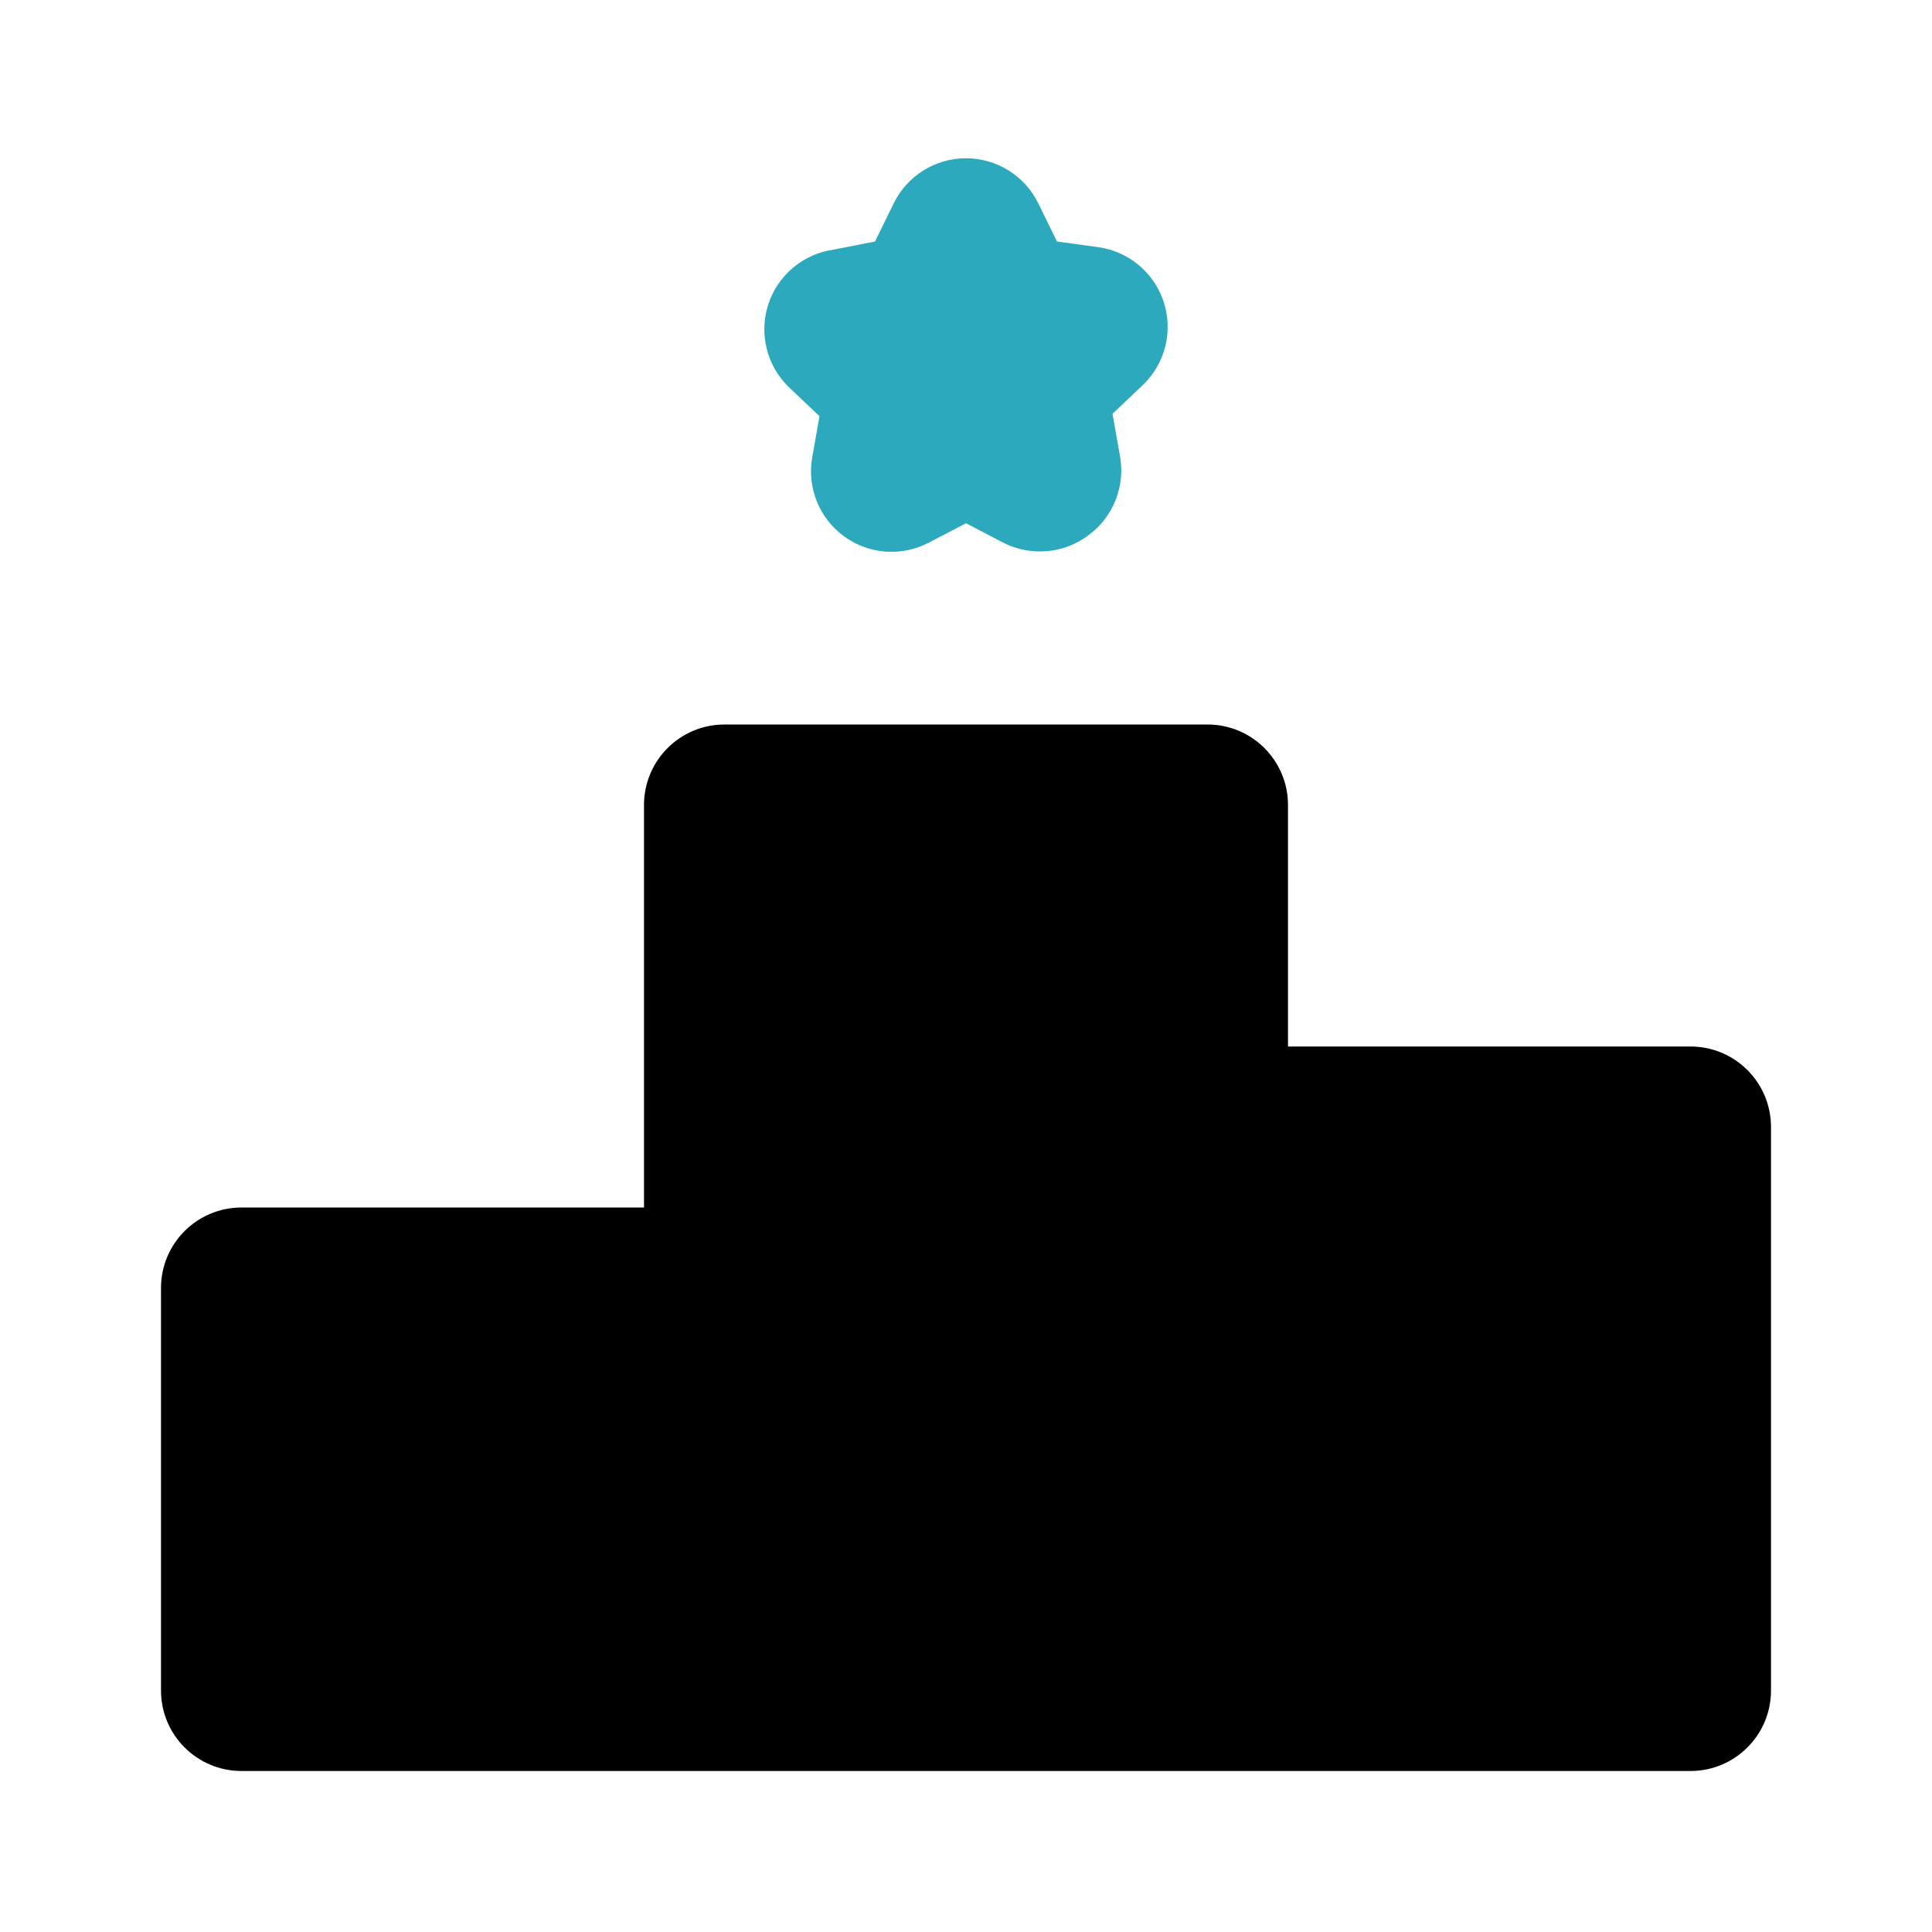
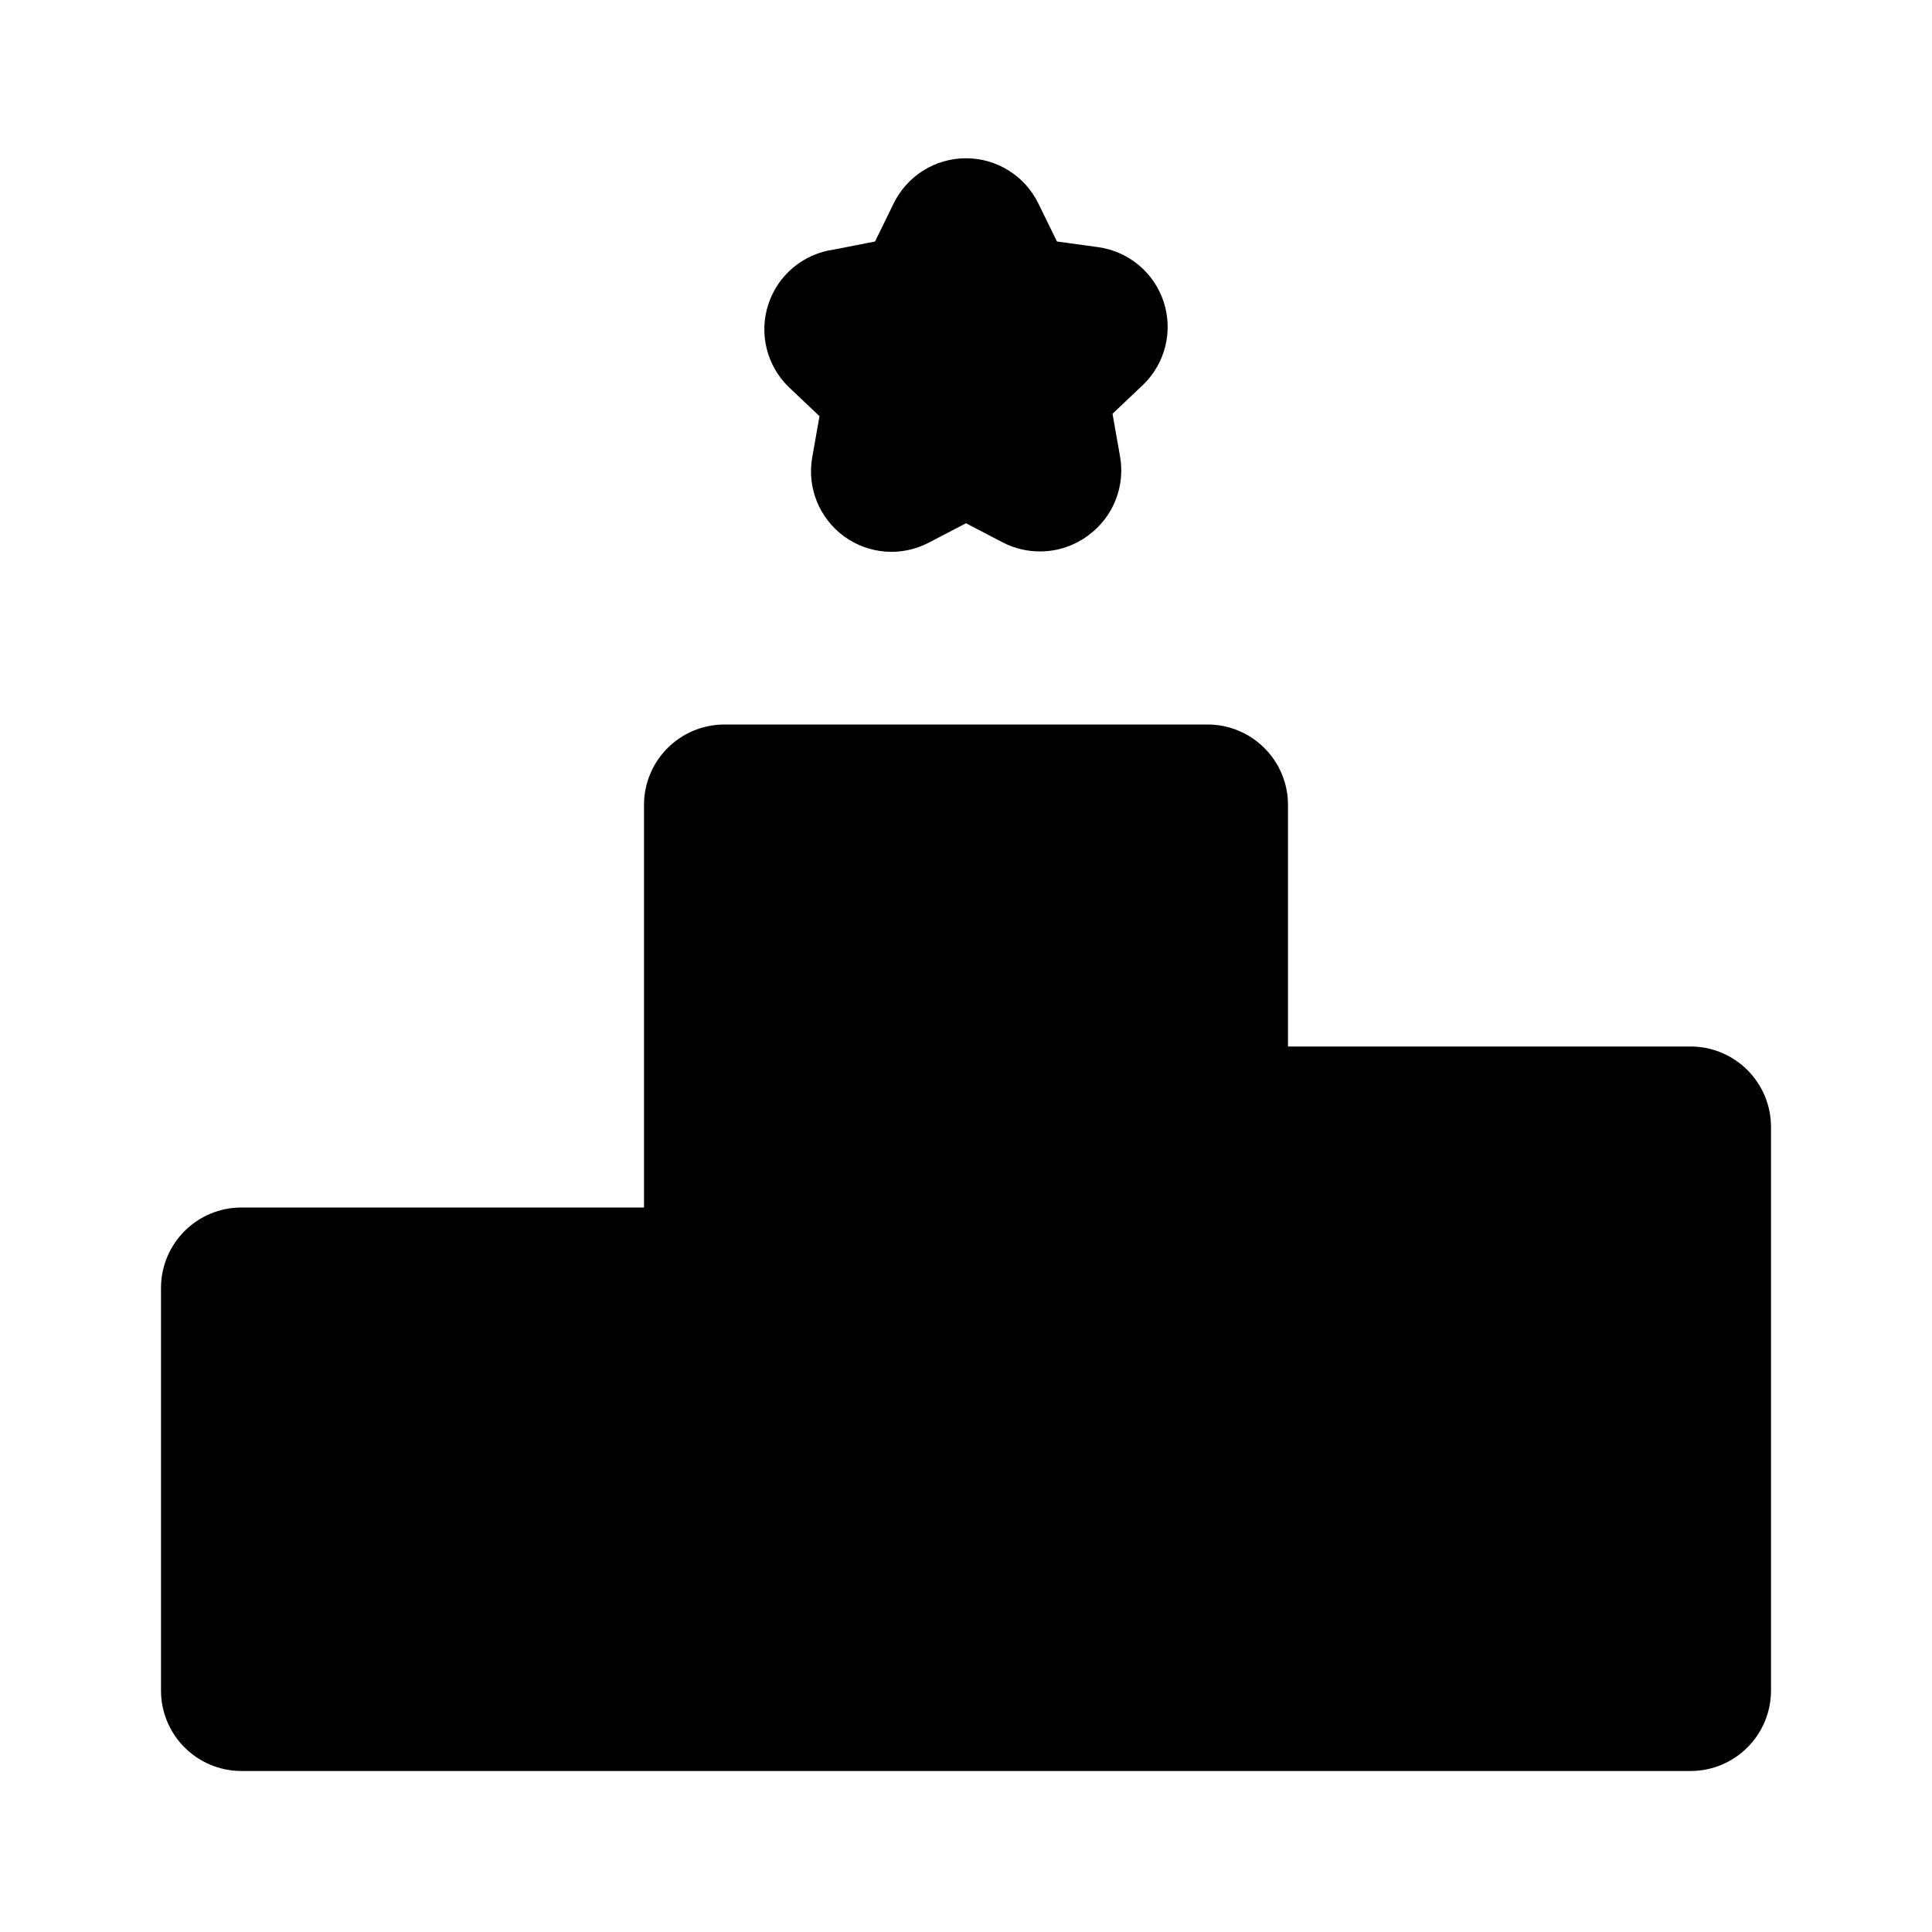
- <svg xmlns="http://www.w3.org/2000/svg" fill="#000000" width="800px" height="800px" viewBox="0 0 24 24" id="leaderboard-podium" data-name="Flat Color" class="icon flat-color">
+ <svg xmlns="http://www.w3.org/2000/svg" fill="#000000" width="800px" height="800px" viewBox="0 0 24 24" id="leaderboard-podium" data-name="Flat Color" class="icon flat-color" version="1.1">
+   <defs id="defs1" />
  <path id="primary" d="M21,13H16V10a1,1,0,0,0-1-1H9a1,1,0,0,0-1,1v5H3a1,1,0,0,0-1,1v5a1,1,0,0,0,1,1H21a1,1,0,0,0,1-1V14A1,1,0,0,0,21,13Z" style="fill: rgb(0, 0, 0);" />
-   <path id="secondary" d="M12.93,6.85a1,1,0,0,1-.47-.11L12,6.5l-.46.24a1,1,0,0,1-1.45-1.06l.09-.51L9.8,4.81a1,1,0,0,1,.56-1.71L10.87,3l.23-.47a1,1,0,0,1,1.8,0l.23.47.51.07a1,1,0,0,1,.56,1.71l-.38.36.09.51a1,1,0,0,1-.39,1A1,1,0,0,1,12.93,6.85Z" style="fill: rgb(44, 169, 188);" />
+   <path id="secondary" d="M12.93,6.85a1,1,0,0,1-.47-.11L12,6.5l-.46.24a1,1,0,0,1-1.45-1.06l.09-.51L9.8,4.81a1,1,0,0,1,.56-1.71L10.87,3l.23-.47a1,1,0,0,1,1.8,0l.23.47.51.07a1,1,0,0,1,.56,1.71l-.38.36.09.51a1,1,0,0,1-.39,1A1,1,0,0,1,12.93,6.85Z" style="fill:#000000;fill-opacity:1" />
</svg>
